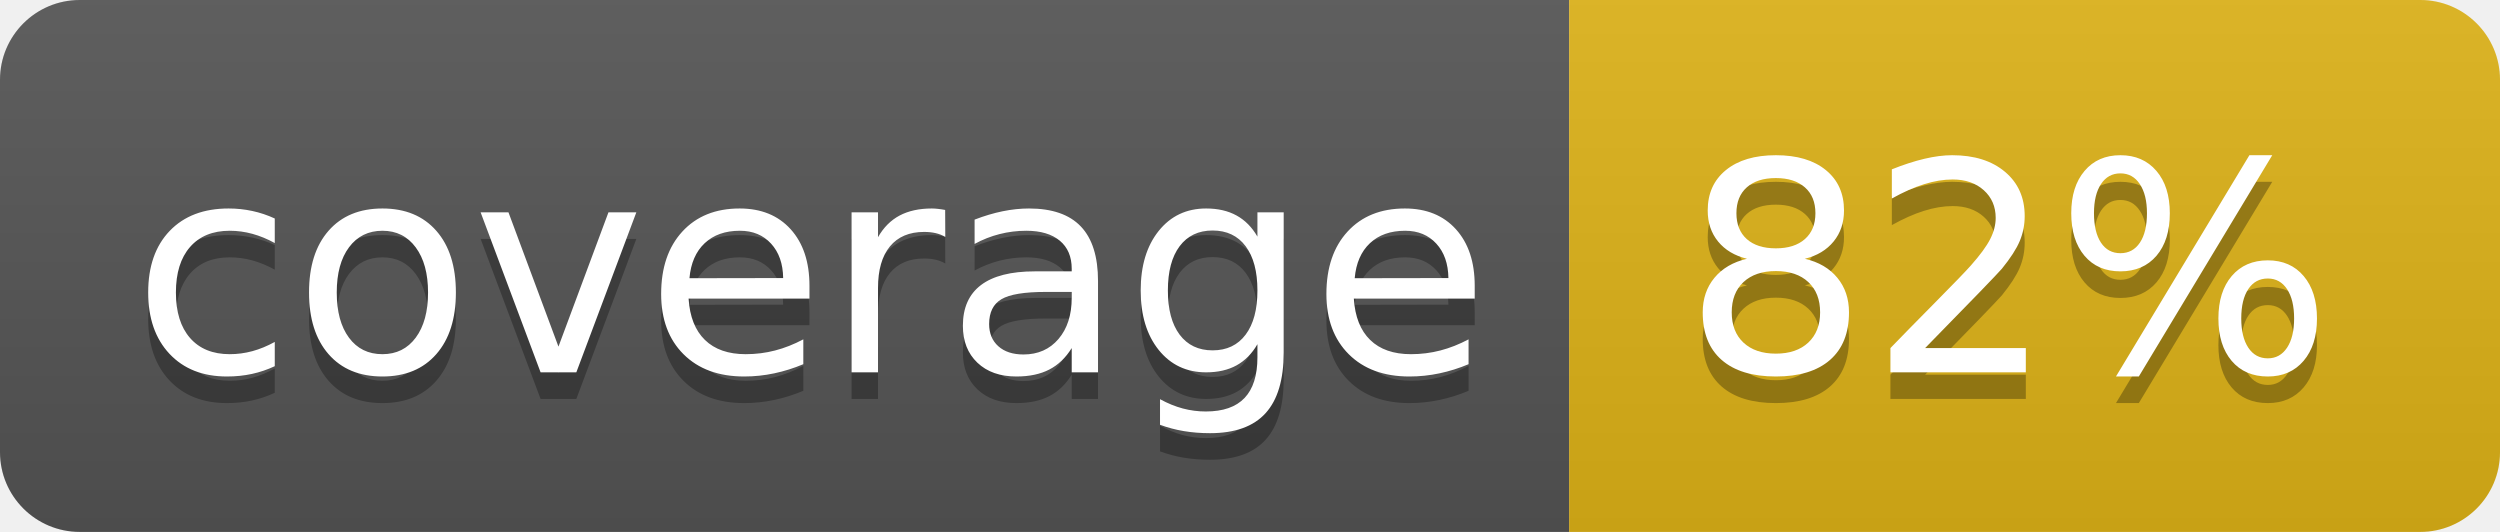
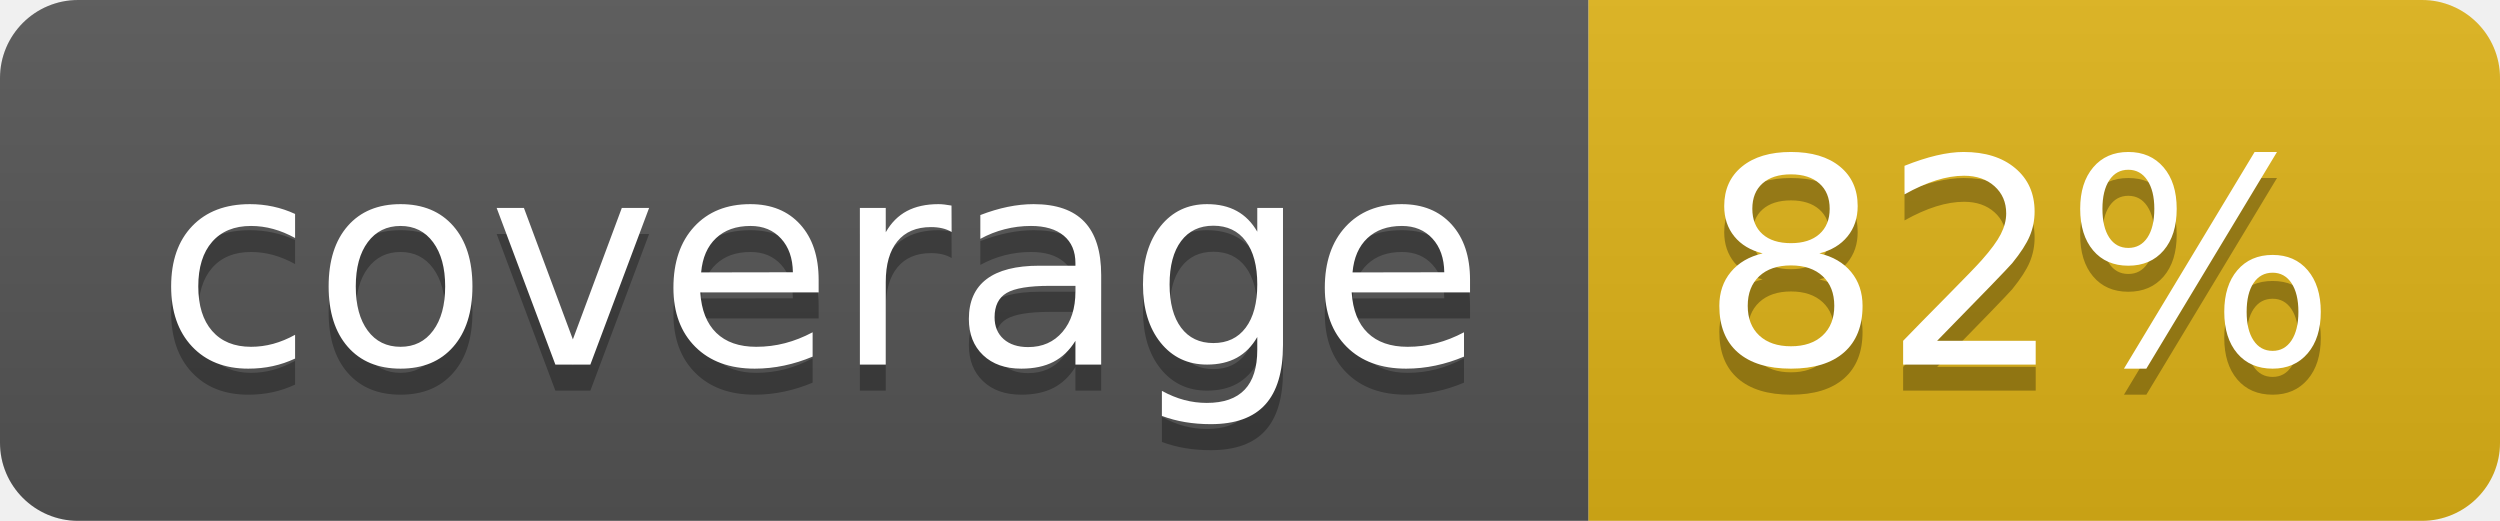
- <svg xmlns="http://www.w3.org/2000/svg" width="94" height="20">
+ <svg xmlns="http://www.w3.org/2000/svg" width="96" height="20">
  <linearGradient id="b" x2="0" y2="100%">
    <stop offset="0" stop-color="#bbb" stop-opacity=".1" />
    <stop offset="1" stop-opacity=".1" />
  </linearGradient>
  <clipPath id="a">
-     <rect width="94" height="20" rx="3" fill="#fff" />
+     <rect width="96" height="20" rx="3" fill="#fff" />
  </clipPath>
  <g clip-path="url(#a)">
-     <path fill="#555" d="M0 0h59v20H0z" />
-     <path fill="#dfb317" d="M59 0h35v20H59z" />
-     <path fill="url(#b)" d="M0 0h94v20H0z" />
+     <path fill="#555" d="M0 0h61v20H0z" />
+     <path fill="#dfb317" d="M61 0h35v20H61z" />
+     <path fill="url(#b)" d="M0 0h96v20H0z" />
  </g>
  <g fill="#fff" text-anchor="middle" font-family="DejaVu Sans,Verdana,Geneva,sans-serif" font-size="110">
-     <text x="305" y="150" fill="#010101" fill-opacity=".3" transform="scale(.1)" textLength="490">coverage</text>
-     <text x="305" y="140" transform="scale(.1)" textLength="490">coverage</text>
-     <text x="755" y="150" fill="#010101" fill-opacity=".3" transform="scale(.1)" textLength="250">82%</text>
-     <text x="755" y="140" transform="scale(.1)" textLength="250">82%</text>
+     <text x="315" y="150" fill="#010101" fill-opacity=".3" transform="scale(.1)" textLength="510">coverage</text>
+     <text x="315" y="140" transform="scale(.1)" textLength="510">coverage</text>
+     <text x="775" y="150" fill="#010101" fill-opacity=".3" transform="scale(.1)" textLength="250">82%</text>
+     <text x="775" y="140" transform="scale(.1)" textLength="250">82%</text>
  </g>
</svg>
